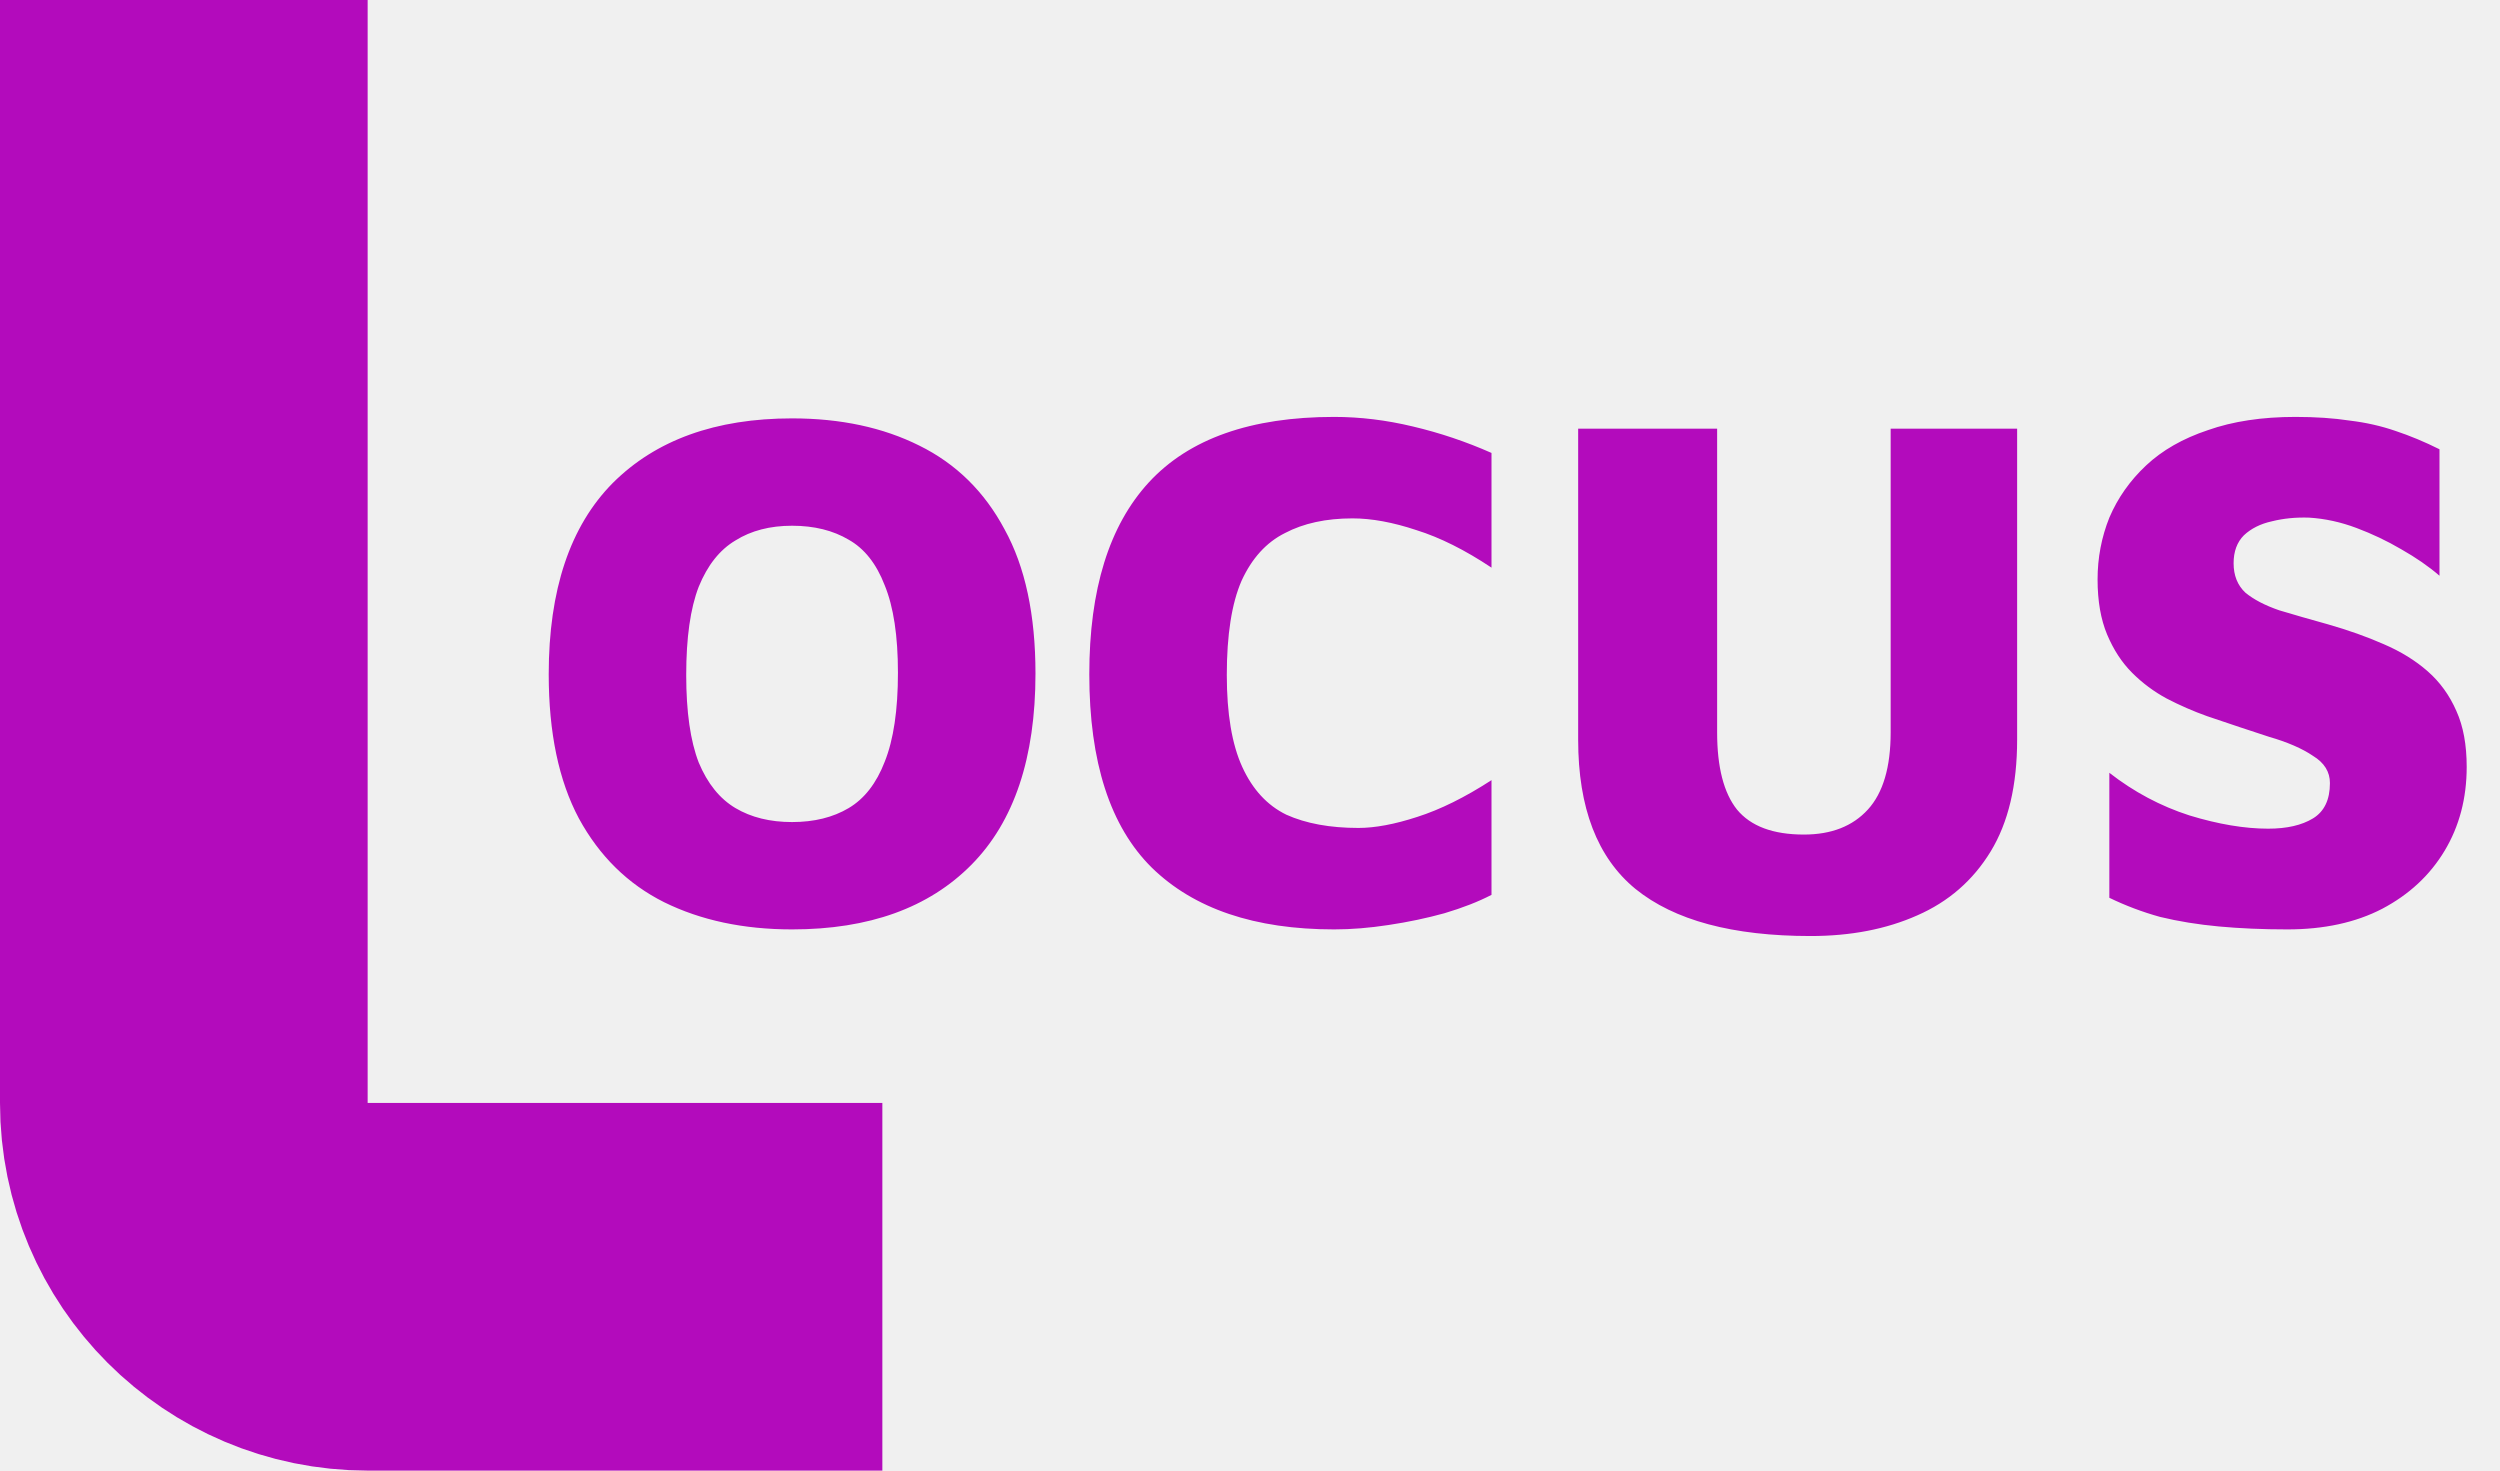
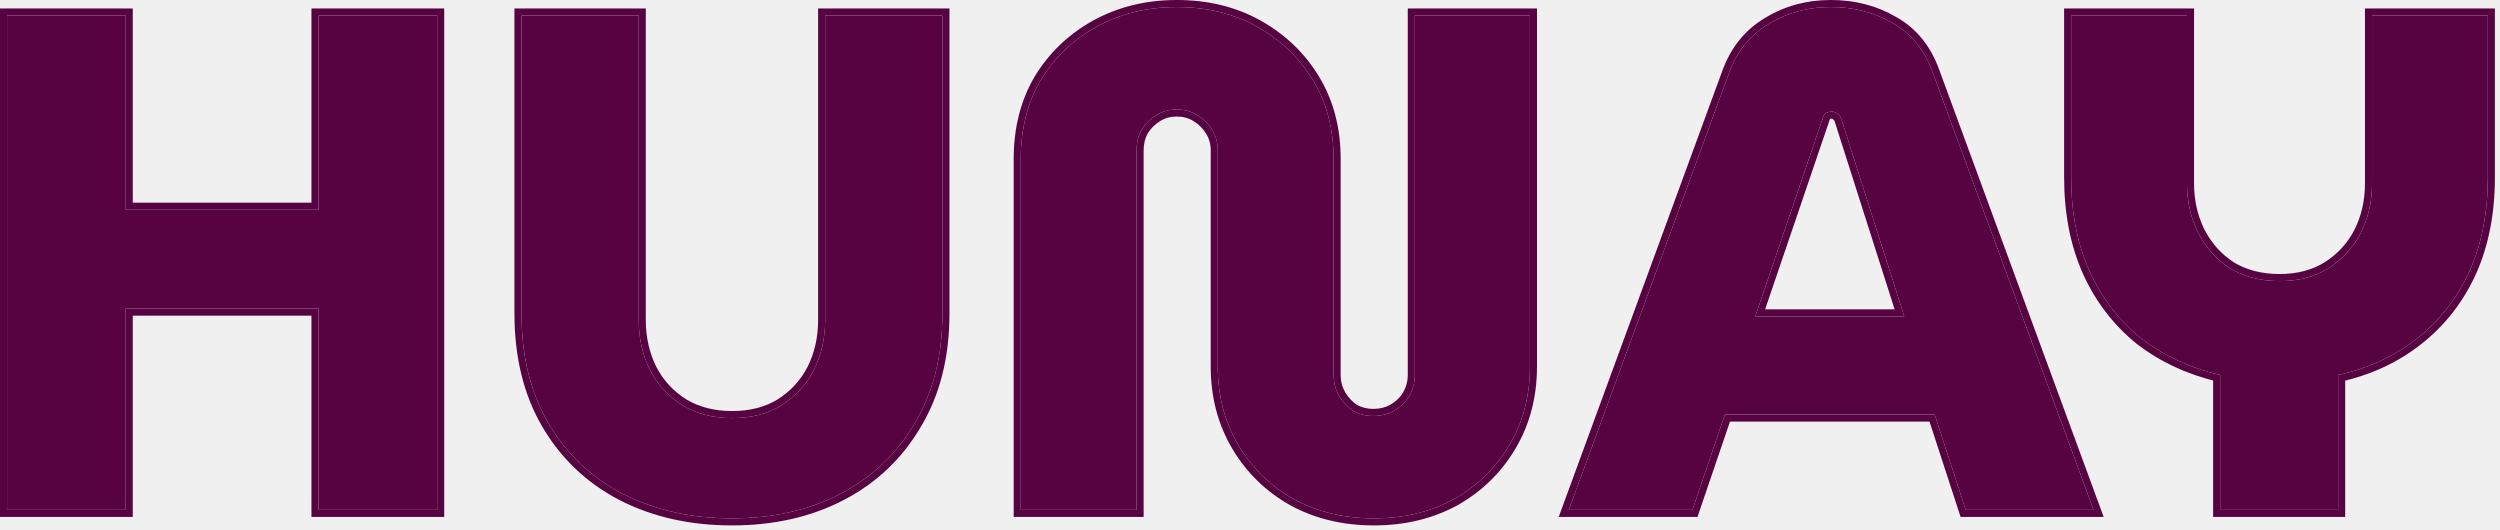
- <svg xmlns="http://www.w3.org/2000/svg" width="68" height="40" viewBox="0 0 68 40" fill="none">
-   <path d="M21.544 25.28C20.224 25.28 19.064 25.033 18.064 24.54C17.078 24.047 16.305 23.287 15.745 22.26C15.198 21.233 14.925 19.927 14.925 18.34C14.925 16.047 15.505 14.313 16.665 13.14C17.838 11.967 19.465 11.38 21.544 11.38C22.864 11.38 24.018 11.627 25.005 12.12C26.005 12.613 26.778 13.373 27.325 14.4C27.884 15.413 28.165 16.72 28.165 18.32C28.165 20.613 27.584 22.347 26.424 23.52C25.265 24.693 23.638 25.28 21.544 25.28ZM21.544 22.36C22.145 22.36 22.658 22.233 23.084 21.98C23.511 21.727 23.838 21.307 24.064 20.72C24.305 20.12 24.424 19.313 24.424 18.3C24.424 17.3 24.305 16.507 24.064 15.92C23.838 15.333 23.511 14.92 23.084 14.68C22.658 14.427 22.145 14.3 21.544 14.3C20.945 14.3 20.431 14.433 20.005 14.7C19.578 14.953 19.244 15.373 19.005 15.96C18.778 16.547 18.665 17.347 18.665 18.36C18.665 19.36 18.778 20.153 19.005 20.74C19.244 21.313 19.578 21.727 20.005 21.98C20.431 22.233 20.945 22.36 21.544 22.36ZM36.289 25.28C34.129 25.28 32.476 24.72 31.329 23.6C30.196 22.48 29.629 20.727 29.629 18.34C29.629 16.033 30.169 14.293 31.249 13.12C32.343 11.933 34.023 11.34 36.289 11.34C36.996 11.34 37.709 11.427 38.429 11.6C39.163 11.773 39.876 12.013 40.569 12.32V15.44C39.849 14.96 39.169 14.62 38.529 14.42C37.889 14.207 37.309 14.1 36.789 14.1C36.069 14.1 35.456 14.233 34.949 14.5C34.443 14.753 34.049 15.187 33.769 15.8C33.503 16.413 33.369 17.267 33.369 18.36C33.369 19.413 33.509 20.247 33.789 20.86C34.069 21.473 34.469 21.907 34.989 22.16C35.523 22.4 36.176 22.52 36.949 22.52C37.403 22.52 37.936 22.42 38.549 22.22C39.176 22.02 39.849 21.687 40.569 21.22V24.34C40.209 24.527 39.783 24.693 39.289 24.84C38.809 24.973 38.303 25.08 37.769 25.16C37.249 25.24 36.756 25.28 36.289 25.28ZM49.246 25.46C47.126 25.46 45.54 25.033 44.486 24.18C43.446 23.327 42.926 21.973 42.926 20.12V11.66H46.706V19.92C46.706 20.867 46.886 21.567 47.246 22.02C47.62 22.473 48.226 22.7 49.066 22.7C49.813 22.7 50.393 22.473 50.806 22.02C51.22 21.567 51.426 20.867 51.426 19.92V11.66H54.866V20.12C54.866 21.36 54.626 22.373 54.146 23.16C53.666 23.947 53 24.527 52.146 24.9C51.306 25.273 50.34 25.46 49.246 25.46ZM62.214 25.28C61.548 25.28 60.928 25.253 60.354 25.2C59.781 25.147 59.248 25.06 58.754 24.94C58.274 24.807 57.814 24.633 57.374 24.42V21.02C58.041 21.54 58.768 21.927 59.554 22.18C60.341 22.42 61.054 22.54 61.694 22.54C62.201 22.54 62.608 22.447 62.914 22.26C63.221 22.073 63.374 21.753 63.374 21.3C63.374 20.993 63.221 20.747 62.914 20.56C62.621 20.36 62.221 20.187 61.714 20.04C61.221 19.88 60.661 19.693 60.034 19.48C59.661 19.347 59.294 19.187 58.934 19C58.588 18.813 58.274 18.58 57.994 18.3C57.714 18.02 57.488 17.673 57.314 17.26C57.141 16.847 57.054 16.347 57.054 15.76C57.054 15.173 57.161 14.613 57.374 14.08C57.601 13.547 57.934 13.073 58.374 12.66C58.814 12.247 59.374 11.927 60.054 11.7C60.734 11.46 61.528 11.34 62.434 11.34C62.981 11.34 63.474 11.373 63.914 11.44C64.354 11.493 64.768 11.587 65.154 11.72C65.554 11.853 65.954 12.02 66.354 12.22V15.66C66.061 15.407 65.714 15.167 65.314 14.94C64.928 14.713 64.521 14.52 64.094 14.36C63.668 14.2 63.241 14.107 62.814 14.08C62.454 14.067 62.114 14.1 61.794 14.18C61.488 14.247 61.234 14.373 61.034 14.56C60.848 14.747 60.754 15 60.754 15.32C60.754 15.653 60.861 15.92 61.074 16.12C61.301 16.307 61.608 16.467 61.994 16.6C62.394 16.72 62.834 16.847 63.314 16.98C63.874 17.14 64.381 17.32 64.834 17.52C65.301 17.72 65.701 17.967 66.034 18.26C66.368 18.553 66.628 18.913 66.814 19.34C67.001 19.753 67.094 20.26 67.094 20.86C67.094 21.713 66.894 22.473 66.494 23.14C66.094 23.807 65.528 24.333 64.794 24.72C64.074 25.093 63.214 25.28 62.214 25.28Z" fill="#B30BBC" />
-   <path d="M5 0V30C5 32.761 7.239 35 10 35H24" stroke="#B30BBC" stroke-width="10" stroke-linejoin="round" />
+ <svg xmlns="http://www.w3.org/2000/svg" width="354" height="75" viewBox="0 0 354 75" fill="none">
+   <mask id="path-1-outside-1_2004_326" maskUnits="userSpaceOnUse" x="-0.508" y="-0.8" width="354" height="76" fill="black">
+     <rect fill="white" x="-0.508" y="-0.8" width="354" height="76" />
+     <path d="M1 72.2V2.2H17.8V29.7H45.1V2.2H61.9V72.2H45.1V43.7H17.8V72.2H1ZM103.644 73.4C97.844 73.4 92.678 72.233 88.144 69.9C83.678 67.567 80.178 64.233 77.644 59.9C75.111 55.567 73.844 50.4 73.844 44.4V2.2H90.444V45.3C90.444 47.9 90.978 50.267 92.044 52.4C93.111 54.467 94.644 56.133 96.644 57.4C98.644 58.6 100.978 59.2 103.644 59.2C106.378 59.2 108.711 58.6 110.644 57.4C112.644 56.133 114.178 54.467 115.244 52.4C116.311 50.267 116.844 47.9 116.844 45.3V2.2H133.444V44.4C133.444 50.4 132.144 55.567 129.544 59.9C127.011 64.233 123.511 67.567 119.044 69.9C114.578 72.233 109.444 73.4 103.644 73.4ZM194.538 73.4C190.338 73.4 186.572 72.5 183.238 70.7C179.905 68.833 177.272 66.267 175.338 63C173.405 59.733 172.438 56.033 172.438 51.9V21.3C172.438 20.233 172.172 19.267 171.638 18.4C171.105 17.533 170.405 16.833 169.538 16.3C168.672 15.767 167.705 15.5 166.638 15.5C165.572 15.5 164.605 15.767 163.738 16.3C162.872 16.833 162.172 17.533 161.638 18.4C161.172 19.267 160.938 20.233 160.938 21.3V72.2H144.538V22.5C144.538 18.3 145.472 14.6 147.338 11.4C149.272 8.2 151.905 5.667 155.238 3.8C158.638 1.933 162.438 1 166.638 1C170.905 1 174.705 1.933 178.038 3.8C181.372 5.667 184.005 8.2 185.938 11.4C187.872 14.6 188.838 18.3 188.838 22.5V53.1C188.838 54.167 189.105 55.167 189.638 56.1C190.172 56.967 190.838 57.667 191.638 58.2C192.505 58.667 193.438 58.9 194.438 58.9C195.505 58.9 196.472 58.667 197.338 58.2C198.272 57.667 199.005 56.967 199.538 56.1C200.072 55.167 200.338 54.167 200.338 53.1V2.2H216.638V51.9C216.638 56.033 215.672 59.733 213.738 63C211.805 66.267 209.172 68.833 205.838 70.7C202.505 72.5 198.738 73.4 194.538 73.4ZM222.146 72.2L244.846 10.3C245.979 7.233 247.846 4.933 250.446 3.4C253.046 1.8 255.979 1 259.246 1C262.513 1 265.446 1.767 268.046 3.3C270.646 4.767 272.513 7.067 273.646 10.2L296.446 72.2H278.346L273.946 58.7H244.246L239.646 72.2H222.146ZM248.546 44.8H269.646L260.746 16.9C260.613 16.5 260.413 16.233 260.146 16.1C259.946 15.9 259.679 15.8 259.346 15.8C259.013 15.8 258.713 15.9 258.446 16.1C258.246 16.3 258.113 16.567 258.046 16.9L248.546 44.8ZM314.378 72.2V53.1C310.111 52.1 306.378 50.367 303.178 47.9C300.045 45.367 297.611 42.2 295.878 38.4C294.145 34.533 293.278 30.1 293.278 25.1V2.2H309.678V26C309.678 28.533 310.211 30.867 311.278 33C312.345 35.067 313.845 36.733 315.778 38C317.778 39.2 320.111 39.8 322.778 39.8C325.445 39.8 327.745 39.2 329.678 38C331.678 36.733 333.211 35.067 334.278 33C335.345 30.867 335.878 28.533 335.878 26V2.2H352.278V25.1C352.278 30.1 351.411 34.533 349.678 38.4C347.945 42.2 345.478 45.367 342.278 47.9C339.078 50.433 335.345 52.167 331.078 53.1V72.2H314.378Z" />
+   </mask>
+   <path d="M1 72.2V2.2H17.8V29.7H45.1V2.2H61.9V72.2H45.1V43.7H17.8V72.2H1ZM103.644 73.4C97.844 73.4 92.678 72.233 88.144 69.9C83.678 67.567 80.178 64.233 77.644 59.9C75.111 55.567 73.844 50.4 73.844 44.4V2.2H90.444V45.3C90.444 47.9 90.978 50.267 92.044 52.4C93.111 54.467 94.644 56.133 96.644 57.4C98.644 58.6 100.978 59.2 103.644 59.2C106.378 59.2 108.711 58.6 110.644 57.4C112.644 56.133 114.178 54.467 115.244 52.4C116.311 50.267 116.844 47.9 116.844 45.3V2.2H133.444V44.4C133.444 50.4 132.144 55.567 129.544 59.9C127.011 64.233 123.511 67.567 119.044 69.9C114.578 72.233 109.444 73.4 103.644 73.4ZM194.538 73.4C190.338 73.4 186.572 72.5 183.238 70.7C179.905 68.833 177.272 66.267 175.338 63C173.405 59.733 172.438 56.033 172.438 51.9V21.3C172.438 20.233 172.172 19.267 171.638 18.4C171.105 17.533 170.405 16.833 169.538 16.3C168.672 15.767 167.705 15.5 166.638 15.5C165.572 15.5 164.605 15.767 163.738 16.3C162.872 16.833 162.172 17.533 161.638 18.4C161.172 19.267 160.938 20.233 160.938 21.3V72.2H144.538V22.5C144.538 18.3 145.472 14.6 147.338 11.4C149.272 8.2 151.905 5.667 155.238 3.8C158.638 1.933 162.438 1 166.638 1C170.905 1 174.705 1.933 178.038 3.8C181.372 5.667 184.005 8.2 185.938 11.4C187.872 14.6 188.838 18.3 188.838 22.5V53.1C188.838 54.167 189.105 55.167 189.638 56.1C190.172 56.967 190.838 57.667 191.638 58.2C192.505 58.667 193.438 58.9 194.438 58.9C195.505 58.9 196.472 58.667 197.338 58.2C198.272 57.667 199.005 56.967 199.538 56.1C200.072 55.167 200.338 54.167 200.338 53.1V2.2H216.638V51.9C216.638 56.033 215.672 59.733 213.738 63C211.805 66.267 209.172 68.833 205.838 70.7C202.505 72.5 198.738 73.4 194.538 73.4ZM222.146 72.2L244.846 10.3C245.979 7.233 247.846 4.933 250.446 3.4C253.046 1.8 255.979 1 259.246 1C262.513 1 265.446 1.767 268.046 3.3C270.646 4.767 272.513 7.067 273.646 10.2L296.446 72.2H278.346L273.946 58.7H244.246L239.646 72.2H222.146ZM248.546 44.8H269.646L260.746 16.9C260.613 16.5 260.413 16.233 260.146 16.1C259.946 15.9 259.679 15.8 259.346 15.8C259.013 15.8 258.713 15.9 258.446 16.1C258.246 16.3 258.113 16.567 258.046 16.9L248.546 44.8ZM314.378 72.2V53.1C310.111 52.1 306.378 50.367 303.178 47.9C300.045 45.367 297.611 42.2 295.878 38.4C294.145 34.533 293.278 30.1 293.278 25.1V2.2H309.678V26C309.678 28.533 310.211 30.867 311.278 33C312.345 35.067 313.845 36.733 315.778 38C317.778 39.2 320.111 39.8 322.778 39.8C325.445 39.8 327.745 39.2 329.678 38C331.678 36.733 333.211 35.067 334.278 33C335.345 30.867 335.878 28.533 335.878 26V2.2H352.278V25.1C352.278 30.1 351.411 34.533 349.678 38.4C347.945 42.2 345.478 45.367 342.278 47.9C339.078 50.433 335.345 52.167 331.078 53.1V72.2H314.378Z" fill="#570342" />
+   <path d="M1 72.2H-9.72748e-05V73.2H1V72.2ZM1 2.2V1.2H-9.72748e-05V2.2H1ZM17.8 2.2H18.8V1.2H17.8V2.2ZM17.8 29.7H16.8V30.7H17.8V29.7ZM45.1 29.7V30.7H46.1V29.7H45.1ZM45.1 2.2V1.2H44.1V2.2H45.1ZM61.9 2.2H62.9V1.2H61.9V2.2ZM61.9 72.2V73.2H62.9V72.2H61.9ZM45.1 72.2H44.1V73.2H45.1V72.2ZM45.1 43.7H46.1V42.7H45.1V43.7ZM17.8 43.7V42.7H16.8V43.7H17.8ZM17.8 72.2V73.2H18.8V72.2H17.8ZM1 72.2H2V2.2H1H-9.72748e-05V72.2H1ZM1 2.2V3.2H17.8V2.2V1.2H1V2.2ZM17.8 2.2H16.8V29.7H17.8H18.8V2.2H17.8ZM17.8 29.7V30.7H45.1V29.7V28.7H17.8V29.7ZM45.1 29.7H46.1V2.2H45.1H44.1V29.7H45.1ZM45.1 2.2V3.2H61.9V2.2V1.2H45.1V2.2ZM61.9 2.2H60.9V72.2H61.9H62.9V2.2H61.9ZM61.9 72.2V71.2H45.1V72.2V73.2H61.9V72.2ZM45.1 72.2H46.1V43.7H45.1H44.1V72.2H45.1ZM45.1 43.7V42.7H17.8V43.7V44.7H45.1V43.7ZM17.8 43.7H16.8V72.2H17.8H18.8V43.7H17.8ZM17.8 72.2V71.2H1V72.2V73.2H17.8V72.2ZM88.144 69.9L87.681 70.786L87.687 70.789L88.144 69.9ZM77.644 59.9L76.781 60.405V60.405L77.644 59.9ZM73.844 2.2V1.2H72.844V2.2H73.844ZM90.444 2.2H91.444V1.2H90.444V2.2ZM92.044 52.4L91.15 52.847L91.156 52.859L92.044 52.4ZM96.644 57.4L96.109 58.245L96.12 58.251L96.13 58.257L96.644 57.4ZM110.644 57.4L111.172 58.25L111.179 58.245L110.644 57.4ZM115.244 52.4L116.133 52.859L116.139 52.847L115.244 52.4ZM116.844 2.2V1.2H115.844V2.2H116.844ZM133.444 2.2H134.444V1.2H133.444V2.2ZM129.544 59.9L128.687 59.385L128.681 59.395L129.544 59.9ZM119.044 69.9L119.507 70.786V70.786L119.044 69.9ZM103.644 73.4V72.4C97.982 72.4 92.975 71.262 88.602 69.011L88.144 69.9L87.687 70.789C92.38 73.205 97.707 74.4 103.644 74.4V73.4ZM88.144 69.9L88.608 69.014C84.307 66.767 80.946 63.566 78.508 59.395L77.644 59.9L76.781 60.405C79.41 64.901 83.049 68.366 87.681 70.786L88.144 69.9ZM77.644 59.9L78.508 59.395C76.08 55.242 74.844 50.257 74.844 44.4H73.844H72.844C72.844 50.543 74.142 55.891 76.781 60.405L77.644 59.9ZM73.844 44.4H74.844V2.2H73.844H72.844V44.4H73.844ZM73.844 2.2V3.2H90.444V2.2V1.2H73.844V2.2ZM90.444 2.2H89.444V45.3H90.444H91.444V2.2H90.444ZM90.444 45.3H89.444C89.444 48.041 90.008 50.563 91.15 52.847L92.044 52.4L92.939 51.953C91.948 49.971 91.444 47.759 91.444 45.3H90.444ZM92.044 52.4L91.156 52.859C92.305 55.086 93.962 56.885 96.109 58.245L96.644 57.4L97.18 56.555C95.327 55.382 93.917 53.847 92.933 51.941L92.044 52.4ZM96.644 57.4L96.13 58.257C98.307 59.563 100.823 60.2 103.644 60.2V59.2V58.2C101.133 58.2 98.982 57.636 97.159 56.542L96.644 57.4ZM103.644 59.2V60.2C106.526 60.2 109.051 59.566 111.172 58.25L110.644 57.4L110.117 56.55C108.371 57.634 106.229 58.2 103.644 58.2V59.2ZM110.644 57.4L111.179 58.245C113.327 56.885 114.983 55.086 116.133 52.859L115.244 52.4L114.356 51.941C113.372 53.847 111.962 55.382 110.109 56.555L110.644 57.4ZM115.244 52.4L116.139 52.847C117.281 50.563 117.844 48.041 117.844 45.3H116.844H115.844C115.844 47.759 115.341 49.971 114.35 51.953L115.244 52.4ZM116.844 45.3H117.844V2.2H116.844H115.844V45.3H116.844ZM116.844 2.2V3.2H133.444V2.2V1.2H116.844V2.2ZM133.444 2.2H132.444V44.4H133.444H134.444V2.2H133.444ZM133.444 44.4H132.444C132.444 50.253 131.178 55.234 128.687 59.386L129.544 59.9L130.402 60.414C133.111 55.899 134.444 50.547 134.444 44.4H133.444ZM129.544 59.9L128.681 59.395C126.243 63.566 122.882 66.767 118.581 69.014L119.044 69.9L119.507 70.786C124.14 68.366 127.779 64.901 130.408 60.405L129.544 59.9ZM119.044 69.9L118.581 69.014C114.278 71.262 109.308 72.4 103.644 72.4V73.4V74.4C109.581 74.4 114.878 73.205 119.507 70.786L119.044 69.9ZM183.238 70.7L182.75 71.573L182.756 71.576L182.763 71.58L183.238 70.7ZM175.338 63L176.199 62.491V62.491L175.338 63ZM171.638 18.4L172.49 17.876V17.876L171.638 18.4ZM169.538 16.3L170.062 15.448V15.448L169.538 16.3ZM161.638 18.4L160.787 17.876L160.771 17.9L160.758 17.926L161.638 18.4ZM160.938 72.2V73.2H161.938V72.2H160.938ZM144.538 72.2H143.538V73.2H144.538V72.2ZM147.338 11.4L146.482 10.883L146.478 10.889L146.474 10.896L147.338 11.4ZM155.238 3.8L154.757 2.923L154.75 2.927L155.238 3.8ZM178.038 3.8L178.527 2.927V2.927L178.038 3.8ZM185.938 11.4L186.794 10.883V10.883L185.938 11.4ZM189.638 56.1L188.77 56.596L188.778 56.61L188.787 56.624L189.638 56.1ZM191.638 58.2L191.083 59.032L191.123 59.058L191.164 59.08L191.638 58.2ZM197.338 58.2L197.812 59.08L197.823 59.074L197.834 59.068L197.338 58.2ZM199.538 56.1L200.39 56.624L200.398 56.61L200.406 56.596L199.538 56.1ZM200.338 2.2V1.2H199.338V2.2H200.338ZM216.638 2.2H217.638V1.2H216.638V2.2ZM213.738 63L214.599 63.509V63.509L213.738 63ZM205.838 70.7L206.313 71.58L206.32 71.576L206.327 71.573L205.838 70.7ZM194.538 73.4V72.4C190.486 72.4 186.885 71.533 183.713 69.82L183.238 70.7L182.763 71.58C186.258 73.467 190.191 74.4 194.538 74.4V73.4ZM183.238 70.7L183.727 69.827C180.546 68.046 178.042 65.605 176.199 62.491L175.338 63L174.478 63.509C176.501 66.929 179.263 69.62 182.75 71.573L183.238 70.7ZM175.338 63L176.199 62.491C174.365 59.392 173.438 55.87 173.438 51.9H172.438H171.438C171.438 56.196 172.445 60.075 174.478 63.509L175.338 63ZM172.438 51.9H173.438V21.3H172.438H171.438V51.9H172.438ZM172.438 21.3H173.438C173.438 20.058 173.125 18.908 172.49 17.876L171.638 18.4L170.787 18.924C171.218 19.625 171.438 20.409 171.438 21.3H172.438ZM171.638 18.4L172.49 17.876C171.874 16.876 171.062 16.064 170.062 15.448L169.538 16.3L169.014 17.152C169.747 17.603 170.335 18.191 170.787 18.924L171.638 18.4ZM169.538 16.3L170.062 15.448C169.03 14.813 167.881 14.5 166.638 14.5V15.5V16.5C167.529 16.5 168.313 16.72 169.014 17.152L169.538 16.3ZM166.638 15.5V14.5C165.396 14.5 164.246 14.813 163.214 15.448L163.738 16.3L164.262 17.152C164.964 16.72 165.747 16.5 166.638 16.5V15.5ZM163.738 16.3L163.214 15.448C162.214 16.064 161.402 16.876 160.787 17.876L161.638 18.4L162.49 18.924C162.941 18.191 163.529 17.603 164.262 17.152L163.738 16.3ZM161.638 18.4L160.758 17.926C160.206 18.95 159.938 20.082 159.938 21.3H160.938H161.938C161.938 20.385 162.137 19.583 162.519 18.874L161.638 18.4ZM160.938 21.3H159.938V72.2H160.938H161.938V21.3H160.938ZM160.938 72.2V71.2H144.538V72.2V73.2H160.938V72.2ZM144.538 72.2H145.538V22.5H144.538H143.538V72.2H144.538ZM144.538 22.5H145.538C145.538 18.453 146.436 14.931 148.202 11.904L147.338 11.4L146.474 10.896C144.507 14.269 143.538 18.147 143.538 22.5H144.538ZM147.338 11.4L148.194 11.917C150.036 8.869 152.541 6.456 155.727 4.672L155.238 3.8L154.75 2.927C151.269 4.877 148.507 7.531 146.482 10.883L147.338 11.4ZM155.238 3.8L155.719 4.677C158.96 2.897 162.592 2 166.638 2V1V-5.34058e-05C162.284 -5.34058e-05 158.316 0.969 154.757 2.923L155.238 3.8ZM166.638 1V2C170.754 2 174.382 2.899 177.55 4.672L178.038 3.8L178.527 2.927C175.027 0.968 171.056 -5.34058e-05 166.638 -5.34058e-05V1ZM178.038 3.8L177.55 4.672C180.735 6.456 183.241 8.869 185.082 11.917L185.938 11.4L186.794 10.883C184.769 7.531 182.008 4.877 178.527 2.927L178.038 3.8ZM185.938 11.4L185.082 11.917C186.91 14.942 187.838 18.459 187.838 22.5H188.838H189.838C189.838 18.141 188.833 14.258 186.794 10.883L185.938 11.4ZM188.838 22.5H187.838V53.1H188.838H189.838V22.5H188.838ZM188.838 53.1H187.838C187.838 54.342 188.151 55.513 188.77 56.596L189.638 56.1L190.506 55.604C190.059 54.82 189.838 53.991 189.838 53.1H188.838ZM189.638 56.1L188.787 56.624C189.391 57.606 190.156 58.414 191.083 59.032L191.638 58.2L192.193 57.368C191.52 56.919 190.952 56.327 190.49 55.576L189.638 56.1ZM191.638 58.2L191.164 59.08C192.179 59.627 193.275 59.9 194.438 59.9V58.9V57.9C193.601 57.9 192.831 57.706 192.112 57.319L191.638 58.2ZM194.438 58.9V59.9C195.656 59.9 196.788 59.632 197.812 59.08L197.338 58.2L196.864 57.319C196.155 57.701 195.354 57.9 194.438 57.9V58.9ZM197.338 58.2L197.834 59.068C198.905 58.457 199.764 57.642 200.39 56.624L199.538 56.1L198.687 55.576C198.246 56.292 197.638 56.877 196.842 57.332L197.338 58.2ZM199.538 56.1L200.406 56.596C201.025 55.513 201.338 54.342 201.338 53.1H200.338H199.338C199.338 53.991 199.118 54.82 198.67 55.604L199.538 56.1ZM200.338 53.1H201.338V2.2H200.338H199.338V53.1H200.338ZM200.338 2.2V3.2H216.638V2.2V1.2H200.338V2.2ZM216.638 2.2H215.638V51.9H216.638H217.638V2.2H216.638ZM216.638 51.9H215.638C215.638 55.87 214.712 59.392 212.878 62.491L213.738 63L214.599 63.509C216.631 60.075 217.638 56.196 217.638 51.9H216.638ZM213.738 63L212.878 62.491C211.035 65.605 208.53 68.046 205.35 69.827L205.838 70.7L206.327 71.573C209.813 69.62 212.575 66.929 214.599 63.509L213.738 63ZM205.838 70.7L205.363 69.82C202.191 71.533 198.591 72.4 194.538 72.4V73.4V74.4C198.886 74.4 202.819 73.467 206.313 71.58L205.838 70.7ZM222.146 72.2L221.207 71.856L220.714 73.2H222.146V72.2ZM244.846 10.3L243.908 9.953L243.907 9.956L244.846 10.3ZM250.446 3.4L250.954 4.261L250.962 4.257L250.97 4.252L250.446 3.4ZM268.046 3.3L267.538 4.161L267.546 4.166L267.555 4.171L268.046 3.3ZM273.646 10.2L272.706 10.54L272.707 10.545L273.646 10.2ZM296.446 72.2V73.2H297.879L297.385 71.855L296.446 72.2ZM278.346 72.2L277.395 72.51L277.62 73.2H278.346V72.2ZM273.946 58.7L274.897 58.39L274.672 57.7H273.946V58.7ZM244.246 58.7V57.7H243.53L243.299 58.377L244.246 58.7ZM239.646 72.2V73.2H240.362L240.593 72.522L239.646 72.2ZM248.546 44.8L247.599 44.478L247.149 45.8H248.546V44.8ZM269.646 44.8V45.8H271.015L270.599 44.496L269.646 44.8ZM260.746 16.9L261.699 16.596L261.695 16.584L260.746 16.9ZM260.146 16.1L259.439 16.807L259.554 16.922L259.699 16.994L260.146 16.1ZM258.446 16.1L257.846 15.3L257.789 15.343L257.739 15.393L258.446 16.1ZM258.046 16.9L258.993 17.222L259.014 17.16L259.027 17.096L258.046 16.9ZM222.146 72.2L223.085 72.544L245.785 10.644L244.846 10.3L243.907 9.956L221.207 71.856L222.146 72.2ZM244.846 10.3L245.784 10.647C246.845 7.777 248.569 5.668 250.954 4.261L250.446 3.4L249.938 2.539C247.123 4.199 245.114 6.69 243.908 9.953L244.846 10.3ZM250.446 3.4L250.97 4.252C253.401 2.755 256.151 2 259.246 2V1V-5.34058e-05C255.808 -5.34058e-05 252.691 0.844 249.922 2.548L250.446 3.4ZM259.246 1V2C262.349 2 265.104 2.726 267.538 4.161L268.046 3.3L268.554 2.439C265.788 0.807 262.676 -5.34058e-05 259.246 -5.34058e-05V1ZM268.046 3.3L267.555 4.171C269.922 5.506 271.644 7.604 272.706 10.54L273.646 10.2L274.586 9.86C273.382 6.529 271.37 4.027 268.537 2.429L268.046 3.3ZM273.646 10.2L272.707 10.545L295.507 72.545L296.446 72.2L297.385 71.855L274.585 9.855L273.646 10.2ZM296.446 72.2V71.2H278.346V72.2V73.2H296.446V72.2ZM278.346 72.2L279.297 71.89L274.897 58.39L273.946 58.7L272.995 59.01L277.395 72.51L278.346 72.2ZM273.946 58.7V57.7H244.246V58.7V59.7H273.946V58.7ZM244.246 58.7L243.299 58.377L238.699 71.877L239.646 72.2L240.593 72.522L245.193 59.023L244.246 58.7ZM239.646 72.2V71.2H222.146V72.2V73.2H239.646V72.2ZM248.546 44.8V45.8H269.646V44.8V43.8H248.546V44.8ZM269.646 44.8L270.599 44.496L261.699 16.596L260.746 16.9L259.793 17.204L268.693 45.104L269.646 44.8ZM260.746 16.9L261.695 16.584C261.513 16.038 261.181 15.499 260.593 15.206L260.146 16.1L259.699 16.994C259.678 16.984 259.678 16.976 259.696 17C259.717 17.028 259.756 17.092 259.797 17.216L260.746 16.9ZM260.146 16.1L260.853 15.393C260.432 14.972 259.894 14.8 259.346 14.8V15.8V16.8C259.413 16.8 259.441 16.81 259.445 16.811C259.447 16.812 259.446 16.812 259.443 16.81C259.44 16.808 259.438 16.807 259.439 16.807L260.146 16.1ZM259.346 15.8V14.8C258.796 14.8 258.286 14.97 257.846 15.3L258.446 16.1L259.046 16.9C259.14 16.83 259.229 16.8 259.346 16.8V15.8ZM258.446 16.1L257.739 15.393C257.373 15.758 257.163 16.216 257.065 16.704L258.046 16.9L259.027 17.096C259.062 16.917 259.119 16.841 259.153 16.807L258.446 16.1ZM258.046 16.9L257.099 16.578L247.599 44.478L248.546 44.8L249.493 45.122L258.993 17.222L258.046 16.9ZM314.378 72.2H313.378V73.2H314.378V72.2ZM314.378 53.1H315.378V52.307L314.606 52.126L314.378 53.1ZM303.178 47.9L302.549 48.678L302.558 48.685L302.568 48.692L303.178 47.9ZM295.878 38.4L294.965 38.809L294.968 38.815L295.878 38.4ZM293.278 2.2V1.2H292.278V2.2H293.278ZM309.678 2.2H310.678V1.2H309.678V2.2ZM311.278 33L310.384 33.447L310.389 33.459L311.278 33ZM315.778 38L315.23 38.836L315.247 38.847L315.264 38.857L315.778 38ZM329.678 38L330.205 38.85L330.213 38.845L329.678 38ZM334.278 33L335.167 33.459L335.172 33.447L334.278 33ZM335.878 2.2V1.2H334.878V2.2H335.878ZM352.278 2.2H353.278V1.2H352.278V2.2ZM349.678 38.4L350.588 38.815L350.591 38.809L349.678 38.4ZM342.278 47.9L342.899 48.684V48.684L342.278 47.9ZM331.078 53.1L330.864 52.123L330.078 52.295V53.1H331.078ZM331.078 72.2V73.2H332.078V72.2H331.078ZM314.378 72.2H315.378V53.1H314.378H313.378V72.2H314.378ZM314.378 53.1L314.606 52.126C310.467 51.156 306.866 49.48 303.789 47.108L303.178 47.9L302.568 48.692C305.89 51.253 309.756 53.044 314.15 54.074L314.378 53.1ZM303.178 47.9L303.807 47.122C300.798 44.69 298.459 41.649 296.788 37.985L295.878 38.4L294.968 38.815C296.763 42.751 299.291 46.043 302.549 48.678L303.178 47.9ZM295.878 38.4L296.791 37.991C295.124 34.274 294.278 29.984 294.278 25.1H293.278H292.278C292.278 30.216 293.165 34.793 294.966 38.809L295.878 38.4ZM293.278 25.1H294.278V2.2H293.278H292.278V25.1H293.278ZM293.278 2.2V3.2H309.678V2.2V1.2H293.278V2.2ZM309.678 2.2H308.678V26H309.678H310.678V2.2H309.678ZM309.678 26H308.678C308.678 28.679 309.243 31.166 310.384 33.447L311.278 33L312.172 32.553C311.18 30.567 310.678 28.388 310.678 26H309.678ZM311.278 33L310.389 33.459C311.535 35.677 313.152 37.475 315.23 38.836L315.778 38L316.326 37.163C314.538 35.992 313.155 34.456 312.167 32.541L311.278 33ZM315.778 38L315.264 38.857C317.44 40.163 319.957 40.8 322.778 40.8V39.8V38.8C320.266 38.8 318.116 38.236 316.293 37.142L315.778 38ZM322.778 39.8V40.8C325.599 40.8 328.088 40.164 330.205 38.85L329.678 38L329.151 37.15C327.401 38.236 325.291 38.8 322.778 38.8V39.8ZM329.678 38L330.213 38.845C332.36 37.485 334.017 35.686 335.167 33.459L334.278 33L333.389 32.541C332.406 34.447 330.996 35.982 329.143 37.155L329.678 38ZM334.278 33L335.172 33.447C336.313 31.166 336.878 28.679 336.878 26H335.878H334.878C334.878 28.388 334.377 30.567 333.384 32.553L334.278 33ZM335.878 26H336.878V2.2H335.878H334.878V26H335.878ZM335.878 2.2V3.2H352.278V2.2V1.2H335.878V2.2ZM352.278 2.2H351.278V25.1H352.278H353.278V2.2H352.278ZM352.278 25.1H351.278C351.278 29.984 350.432 34.274 348.766 37.991L349.678 38.4L350.591 38.809C352.391 34.793 353.278 30.216 353.278 25.1H352.278ZM349.678 38.4L348.768 37.985C347.099 41.644 344.73 44.683 341.657 47.116L342.278 47.9L342.899 48.684C346.226 46.05 348.79 42.756 350.588 38.815L349.678 38.4ZM342.278 47.9L341.657 47.116C338.585 49.548 334.993 51.22 330.864 52.123L331.078 53.1L331.292 54.077C335.696 53.113 339.571 51.318 342.899 48.684L342.278 47.9ZM331.078 53.1H330.078V72.2H331.078H332.078V53.1H331.078ZM331.078 72.2V71.2H314.378V72.2V73.2H331.078V72.2Z" fill="#570342" mask="url(#path-1-outside-1_2004_326)" />
</svg>
